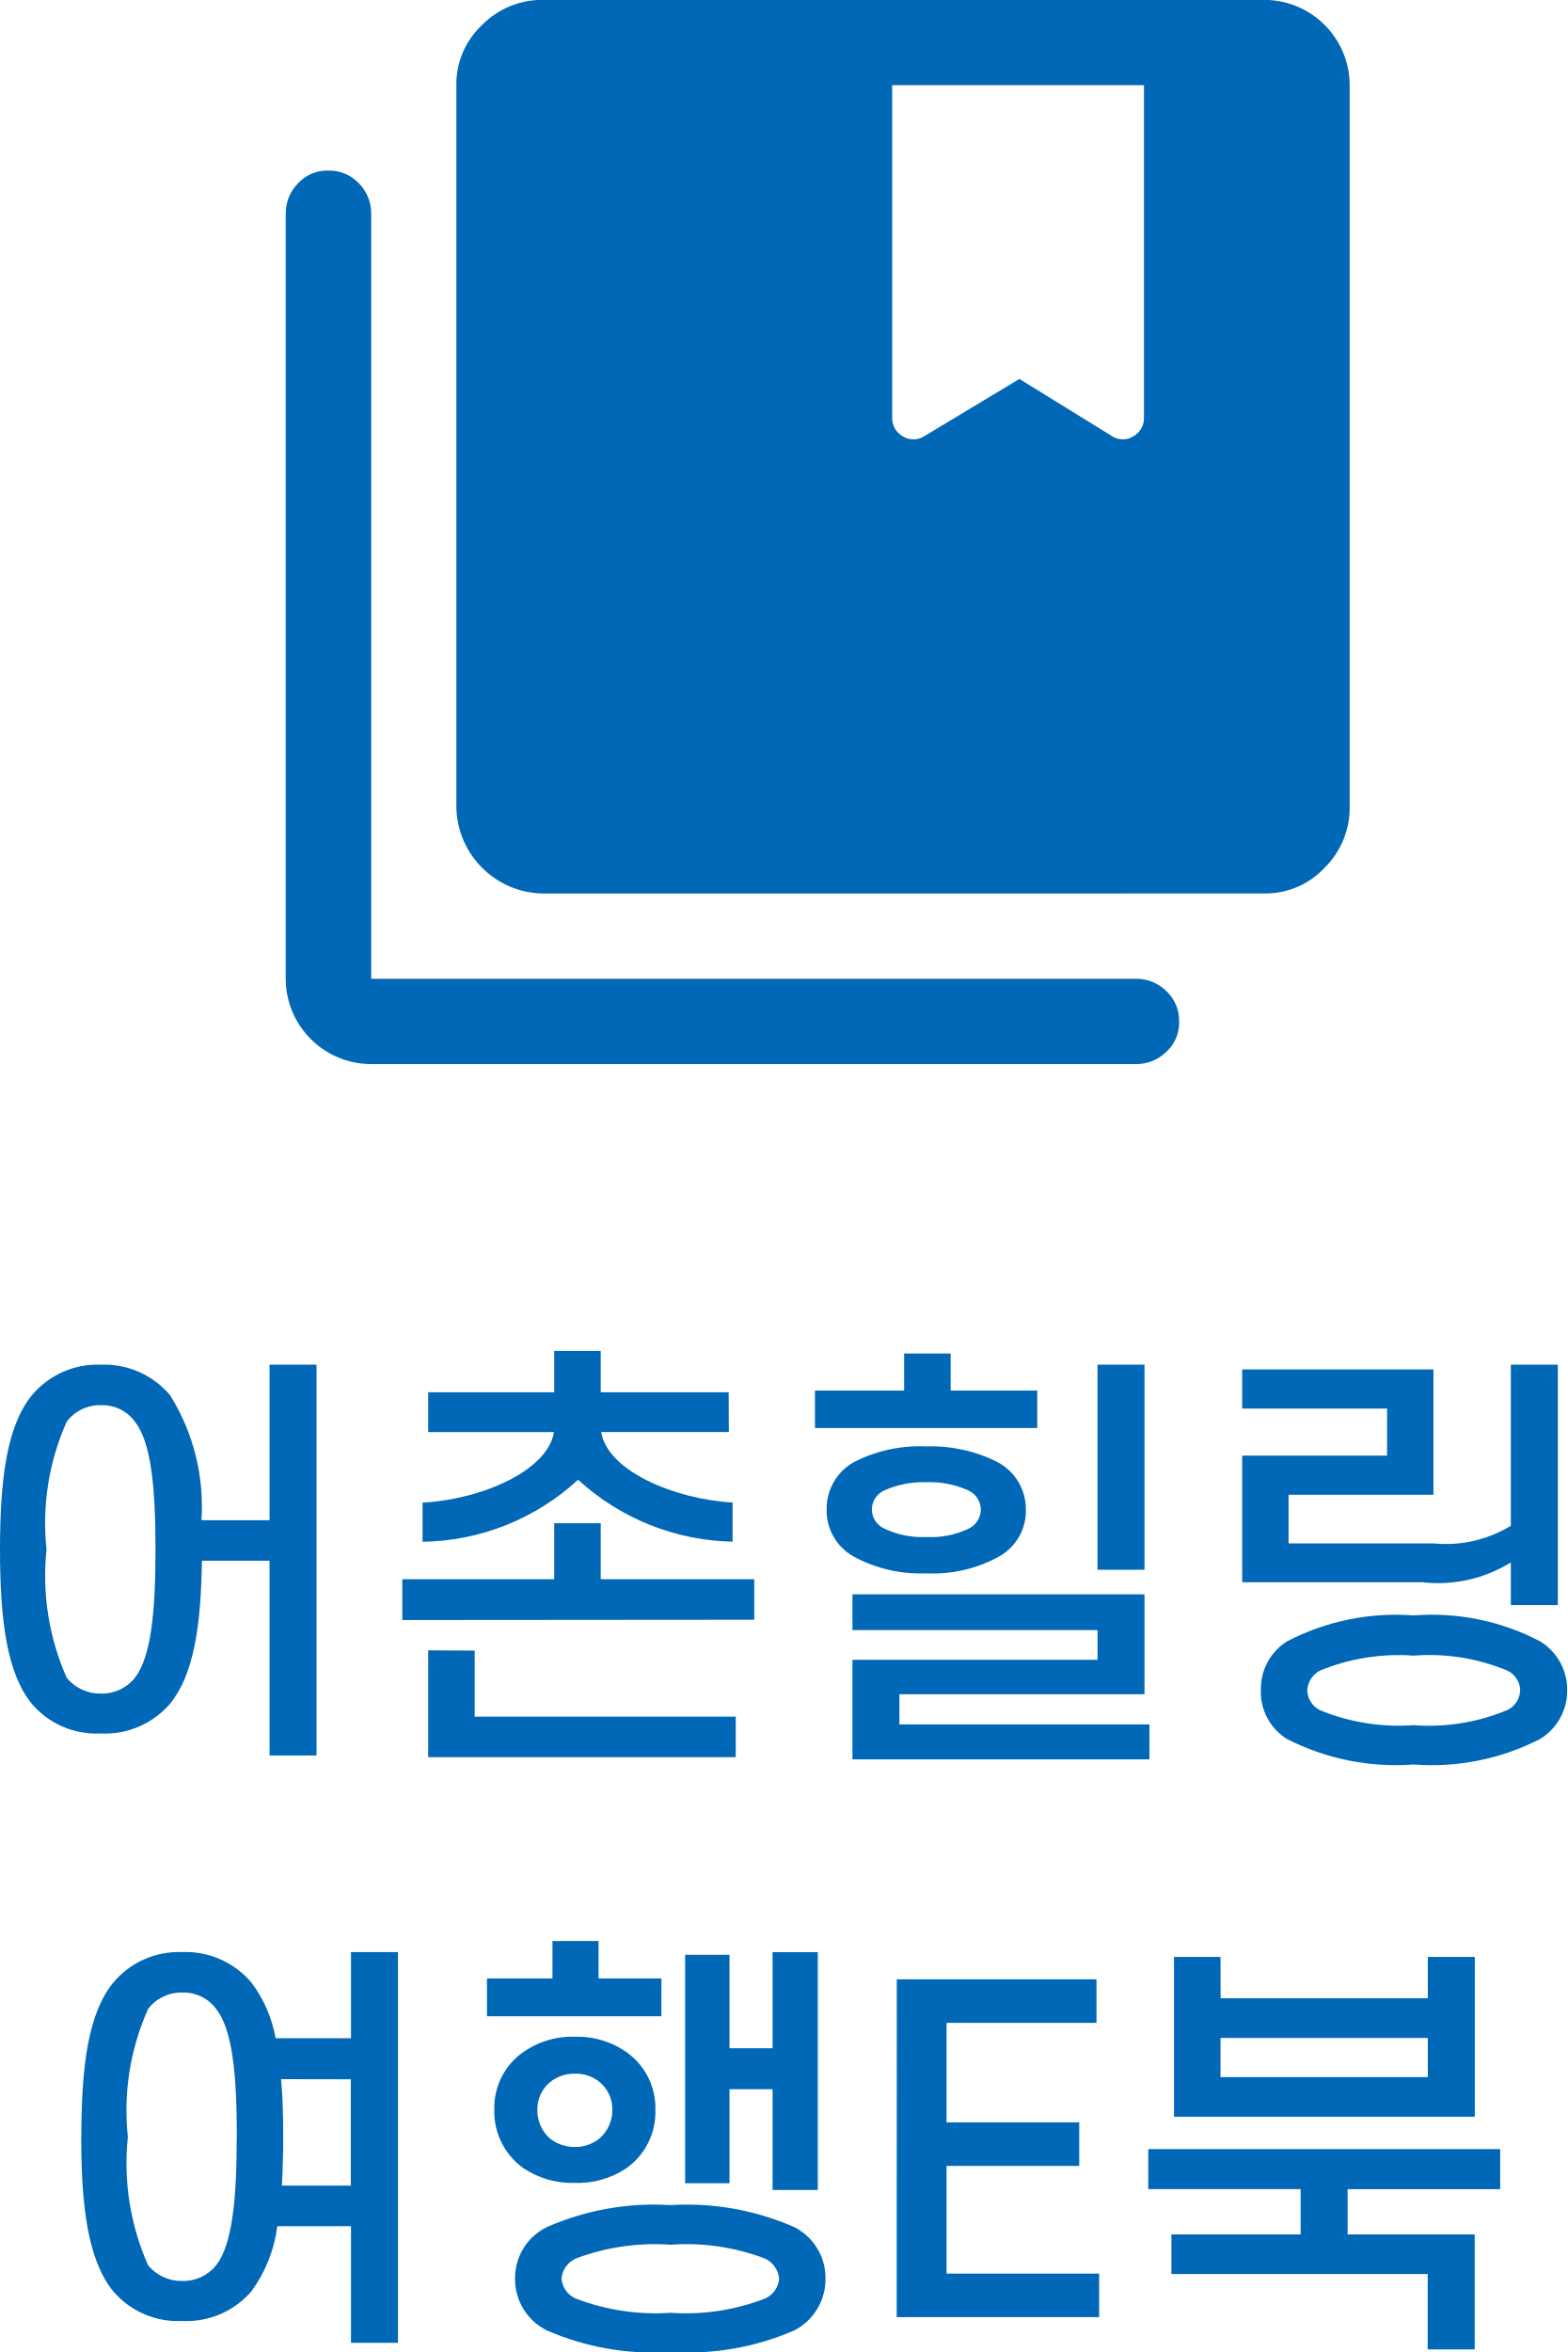
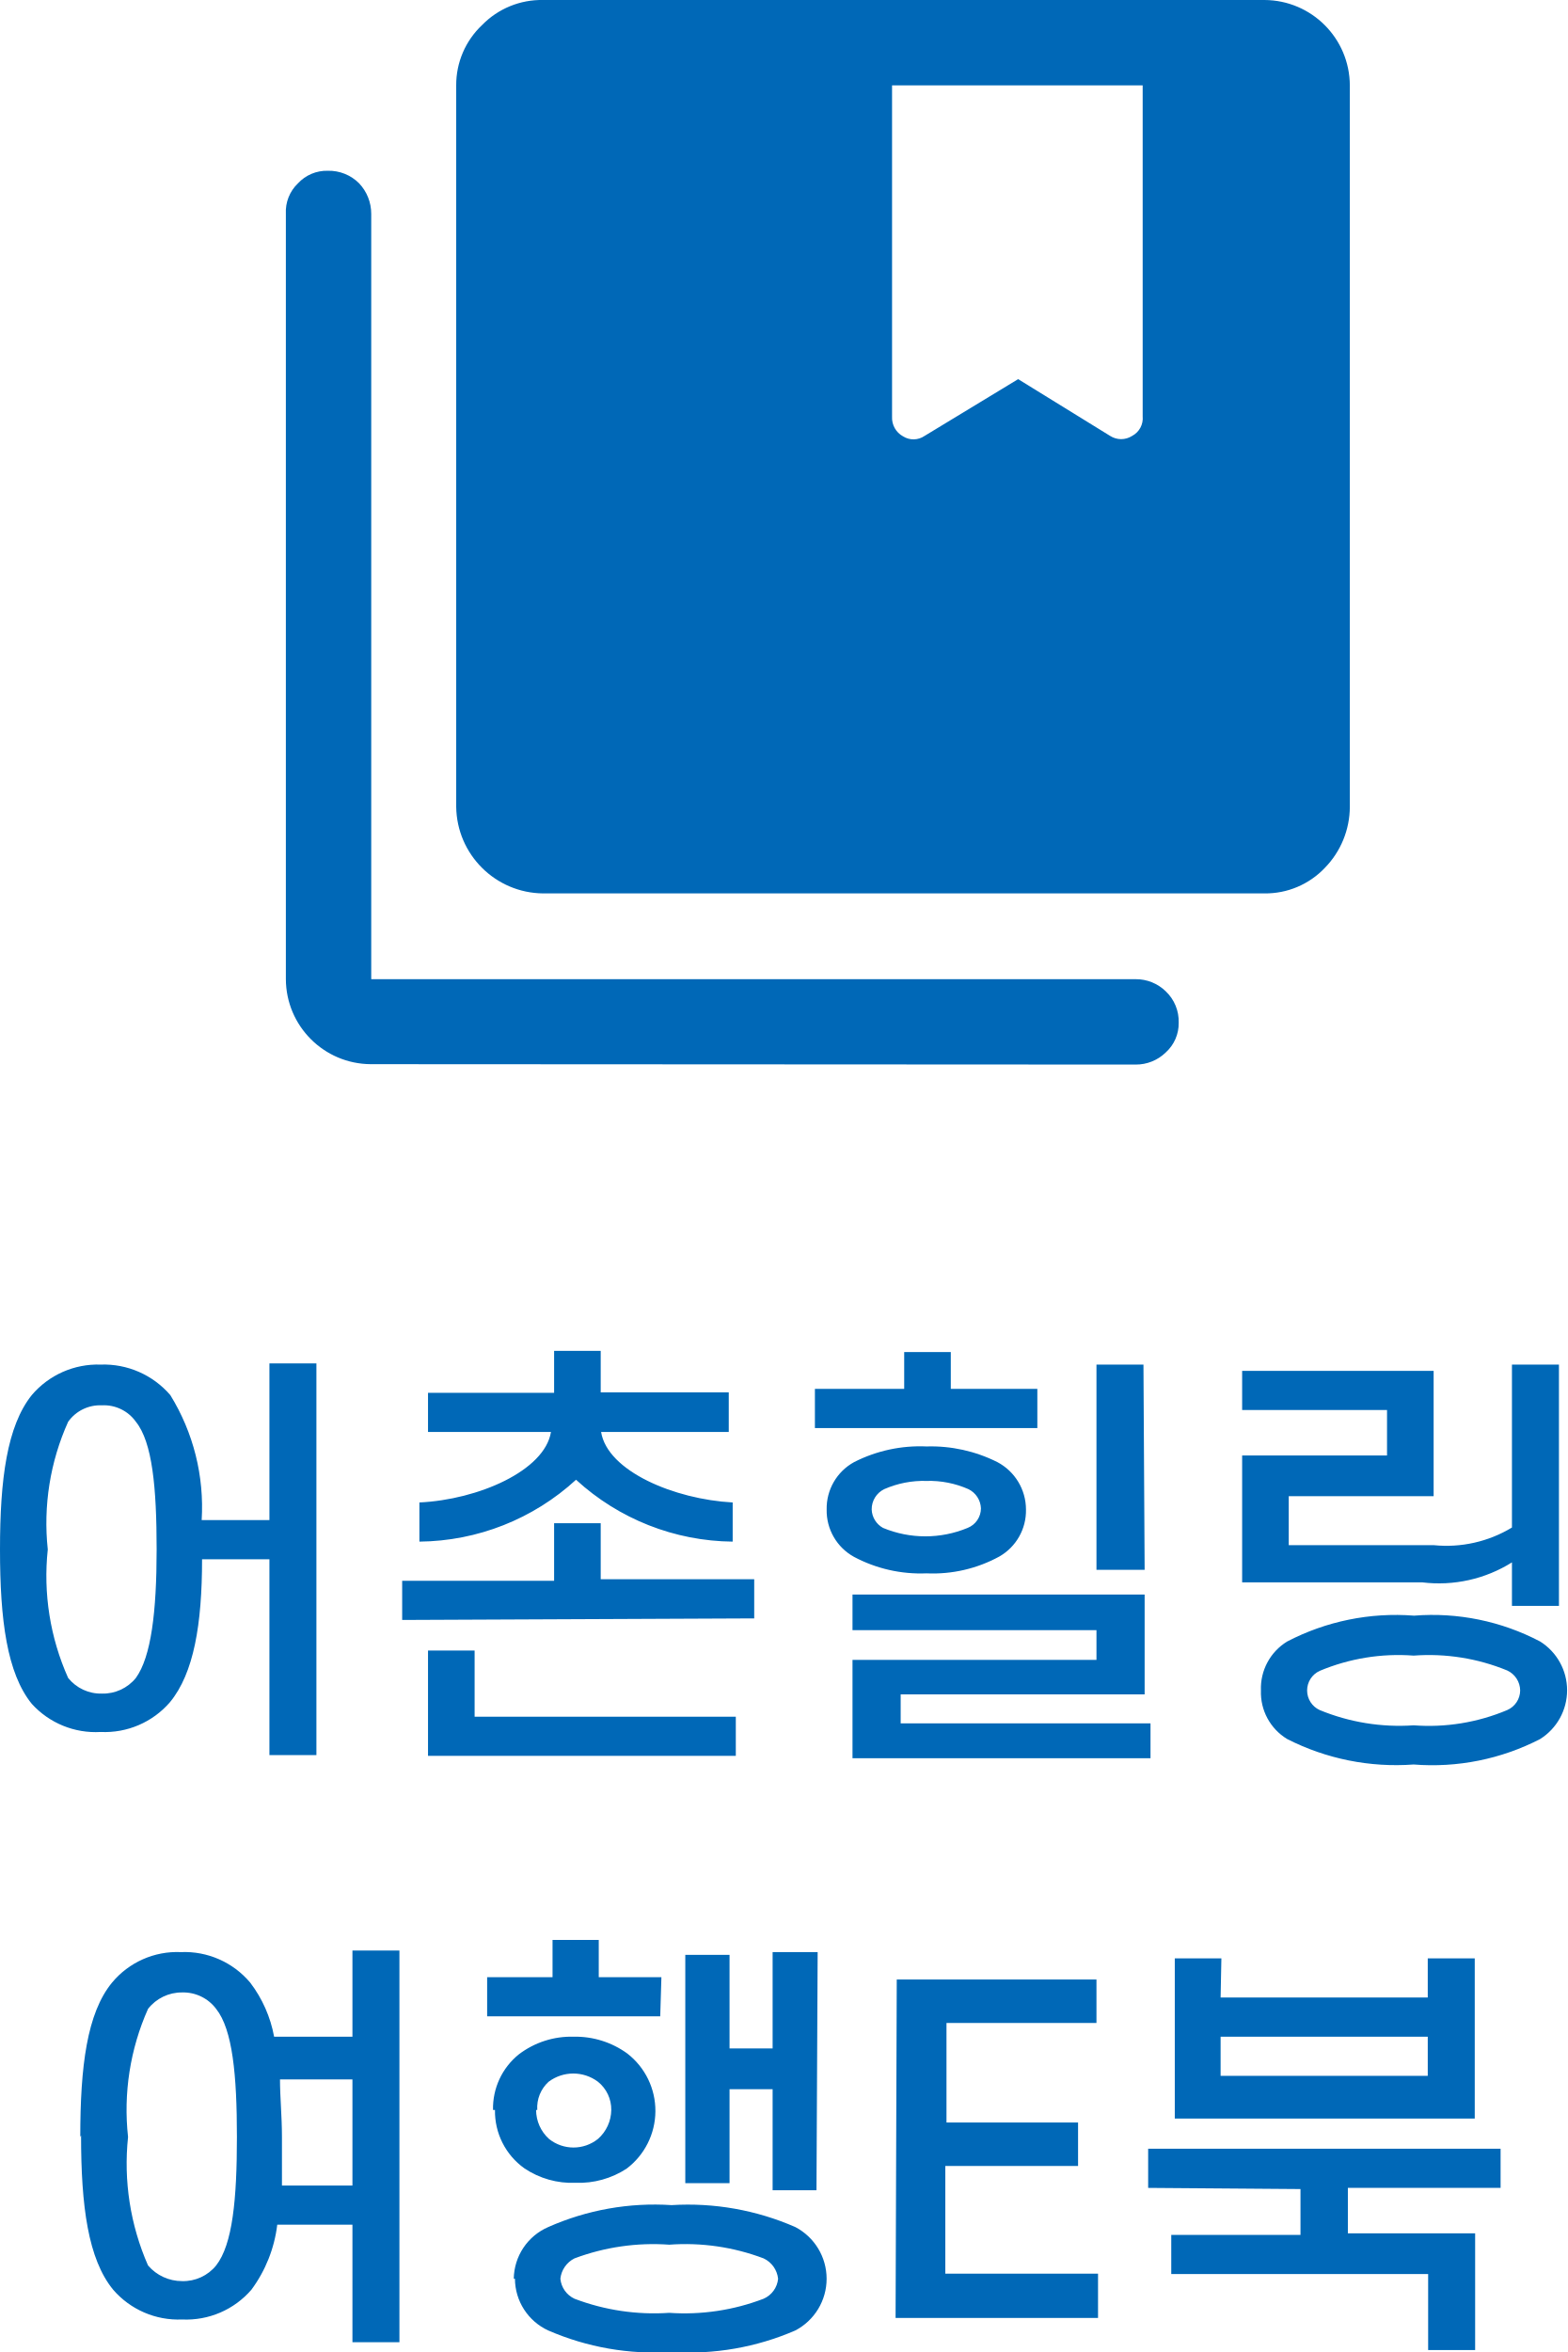
- <svg xmlns="http://www.w3.org/2000/svg" width="40.018" height="60.051" viewBox="0 0 40.018 60.051">
-   <g id="그룹_139" data-name="그룹 139" transform="translate(-263.947 -54.829)">
-     <path id="패스_76" data-name="패스 76" d="M-16.082-4.609c0-1.584-.11-2.739-.528-3.267a1.03,1.03,0,0,0-.869-.418,1.059,1.059,0,0,0-.869.418,6.347,6.347,0,0,0-.517,3.267,6.422,6.422,0,0,0,.517,3.278,1.1,1.1,0,0,0,.869.4,1.073,1.073,0,0,0,.869-.4C-16.192-1.87-16.082-3.025-16.082-4.609Zm-3.971,0c0-1.8.176-3.157.814-3.938a2.182,2.182,0,0,1,1.76-.781,2.2,2.2,0,0,1,1.771.781,5.364,5.364,0,0,1,.8,3.19h1.738V-9.328h1.2V.649h-1.2V-4.323h-1.727c-.022,1.661-.209,2.915-.814,3.652a2.188,2.188,0,0,1-1.771.759,2.166,2.166,0,0,1-1.76-.759C-19.877-1.452-20.053-2.805-20.053-4.609Zm18.612-3H-4.7c.154.99,1.87,1.716,3.355,1.8v1A6.019,6.019,0,0,1-5.291-6.391,5.971,5.971,0,0,1-9.262-4.807v-1c1.5-.077,3.2-.814,3.355-1.8H-9.119V-8.624H-5.9V-9.68h1.188v1.056h3.267Zm-8.338,4.8V-3.85H-5.9V-5.28h1.188v1.43H-.792v1.034Zm1.848.781V-.341h6.666V.693H-9.119V-2.035ZM6.435-7.711H.759v-.957H3.036v-.946H4.224v.946H6.435ZM2.211-5.632a.546.546,0,0,0,.286.473,2.257,2.257,0,0,0,1.111.231,2.215,2.215,0,0,0,1.045-.2.543.543,0,0,0,.341-.506.543.543,0,0,0-.319-.484,2.385,2.385,0,0,0-1.067-.209,2.436,2.436,0,0,0-1.078.209A.543.543,0,0,0,2.211-5.632Zm-1.155,0a1.364,1.364,0,0,1,.7-1.21,3.691,3.691,0,0,1,1.848-.4,3.761,3.761,0,0,1,1.815.4,1.36,1.36,0,0,1,.726,1.21,1.333,1.333,0,0,1-.682,1.2A3.492,3.492,0,0,1,3.608-4,3.592,3.592,0,0,1,1.76-4.422,1.348,1.348,0,0,1,1.056-5.632Zm8.118,1.54h-1.2V-9.328h1.2ZM2.915-.913v.77H9.3V.748H1.716V-1.793H7.975v-.759H1.716v-.913H9.174V-.913Zm13.354-2.86h-4.6V-7.007h3.7v-1.2h-3.7v-1h4.884v3.2h-3.7v1.243h3.707a3.192,3.192,0,0,0,1.969-.451V-9.328h1.2V-3.19h-1.2V-4.279A3.534,3.534,0,0,1,16.269-3.773Zm2.5,2.761a.578.578,0,0,0-.33-.506A5.181,5.181,0,0,0,16.049-1.9a5.3,5.3,0,0,0-2.4.385.61.61,0,0,0-.319.506.593.593,0,0,0,.319.5,5.3,5.3,0,0,0,2.4.385,5.181,5.181,0,0,0,2.387-.385A.563.563,0,0,0,18.766-1.012Zm-6.622,0a1.424,1.424,0,0,1,.671-1.254,6.014,6.014,0,0,1,3.234-.66,5.947,5.947,0,0,1,3.223.66,1.443,1.443,0,0,1,.693,1.254A1.439,1.439,0,0,1,19.272.231,6.059,6.059,0,0,1,16.049.88,6.127,6.127,0,0,1,12.815.231,1.419,1.419,0,0,1,12.144-1.012Zm-26.152,11.4c0-1.584-.11-2.739-.528-3.267a1.03,1.03,0,0,0-.869-.418,1.059,1.059,0,0,0-.869.418,6.347,6.347,0,0,0-.517,3.267,6.422,6.422,0,0,0,.517,3.278,1.1,1.1,0,0,0,.869.4,1.073,1.073,0,0,0,.869-.4C-14.118,13.13-14.008,11.975-14.008,10.391Zm-3.971,0c0-1.8.176-3.157.814-3.938a2.182,2.182,0,0,1,1.76-.781,2.2,2.2,0,0,1,1.771.781,3.308,3.308,0,0,1,.616,1.419h1.925v-2.2h1.2v9.977h-1.2V12.668h-1.881a3.586,3.586,0,0,1-.66,1.661,2.188,2.188,0,0,1-1.771.759,2.166,2.166,0,0,1-1.76-.759C-17.8,13.548-17.979,12.195-17.979,10.391Zm5.1-1.474c.044.451.055.946.055,1.474,0,.44-.011.858-.033,1.243h1.76V8.917Zm9.713-1.606H-7.617V6.343h1.672V5.386h1.177v.957h1.606ZM-6.33,9.7a.952.952,0,0,0,.33.737,1.023,1.023,0,0,0,.627.209.969.969,0,0,0,.616-.209A.942.942,0,0,0-4.416,9.7a.9.9,0,0,0-.341-.726.962.962,0,0,0-.616-.2.976.976,0,0,0-.638.22A.891.891,0,0,0-6.33,9.7Zm-1.1,0a1.739,1.739,0,0,1,.66-1.419,2.192,2.192,0,0,1,1.4-.451,2.195,2.195,0,0,1,1.364.429A1.748,1.748,0,0,1-3.316,9.7,1.755,1.755,0,0,1-4.075,11.2a2.228,2.228,0,0,1-1.3.363,2.244,2.244,0,0,1-1.309-.374A1.78,1.78,0,0,1-7.431,9.7ZM.831,11.744H-.324V9.17h-1.1v2.4H-2.557V5.738h1.133V8.125h1.1V5.672H.831ZM-6.9,14.01a1.445,1.445,0,0,1,.814-1.32,6.79,6.79,0,0,1,3.157-.561,6.82,6.82,0,0,1,3.157.561,1.454,1.454,0,0,1,.8,1.32,1.466,1.466,0,0,1-.8,1.32,6.833,6.833,0,0,1-3.157.55,6.8,6.8,0,0,1-3.157-.55A1.457,1.457,0,0,1-6.9,14.01Zm1.188,0a.6.6,0,0,0,.363.506,5.7,5.7,0,0,0,2.42.363,5.608,5.608,0,0,0,2.409-.363.6.6,0,0,0,.363-.506.624.624,0,0,0-.363-.517,5.642,5.642,0,0,0-2.409-.352,5.733,5.733,0,0,0-2.42.352A.624.624,0,0,0-5.714,14.01Zm8.558.979h5.17V13.878H4.119v-2.75H7.507V10.017H4.119V7.476H7.948V6.365h-5.1Zm8.272-8.14h5.291V5.793h1.2V9.874H9.927V5.793h1.188Zm5.291,2.013v-1H11.115v1Zm-7.139,2.86V10.7h8.987v1.023H14.361v1.155h3.245v2.937h-1.2V13.889H9.861V12.877h3.3V11.722Z" transform="translate(284 99)" fill="#0068b7" />
-     <path id="collections_bookmark_FILL1_wght400_GRAD-25_opsz40" d="M19.94,14.755,22.359,13.3l2.351,1.452a.506.506,0,0,0,.552.017.531.531,0,0,0,.277-.5V5.8H19.11v8.468a.531.531,0,0,0,.276.5A.508.508,0,0,0,19.94,14.755ZM10.193,26.438A2.244,2.244,0,0,1,7.98,24.225V5.8a2.069,2.069,0,0,1,.657-1.538,2.153,2.153,0,0,1,1.555-.64H28.615A2.184,2.184,0,0,1,30.793,5.8V24.225a2.153,2.153,0,0,1-.64,1.555,2.069,2.069,0,0,1-1.538.657ZM5.8,30.793a2.184,2.184,0,0,1-2.178-2.178V9.086a1.093,1.093,0,0,1,.311-.777A1.007,1.007,0,0,1,4.7,7.98a1.046,1.046,0,0,1,.795.329,1.093,1.093,0,0,1,.311.777V28.615H25.332a1.093,1.093,0,0,1,.777.311,1.046,1.046,0,0,1,.329.795,1.007,1.007,0,0,1-.329.761,1.093,1.093,0,0,1-.777.311Z" transform="translate(267.621 51.204)" fill="#0068b7" />
+ <svg xmlns="http://www.w3.org/2000/svg" id="레이어_1" data-name="레이어 1" viewBox="0 0 40.02 60.05">
+   <g id="그룹_139" data-name="그룹 139">
+     <path id="패스_76" data-name="패스 76" d="M4,39.56c0-1.58-.11-2.74-.53-3.26a1,1,0,0,0-.87-.42,1,1,0,0,0-.86.42,6.3,6.3,0,0,0-.52,3.26,6.37,6.37,0,0,0,.52,3.28,1.07,1.07,0,0,0,.86.4,1.08,1.08,0,0,0,.87-.4C3.86,42.3,4,41.15,4,39.56Zm-4,0c0-1.8.18-3.15.81-3.94a2.21,2.21,0,0,1,1.76-.78,2.24,2.24,0,0,1,1.78.78,5.44,5.44,0,0,1,.8,3.19H6.88v-4h1.2v10H6.88v-5H5.16c0,1.66-.21,2.91-.82,3.65a2.2,2.2,0,0,1-1.77.76A2.2,2.2,0,0,1,.81,43.5C.18,42.72,0,41.37,0,39.56Zm18.61-3H15.35c.16,1,1.87,1.72,3.36,1.8v1a6,6,0,0,1-4-1.58,6,6,0,0,1-4,1.58v-1c1.5-.07,3.2-.81,3.36-1.8H10.93v-1h3.22V34.49h1.19v1.06h3.27Zm-8.34,4.8v-1h3.88V38.89h1.19v1.43h3.92v1Zm1.85.78v1.69h6.67v1H10.93V42.14Zm14.37-5.68H20.81v-1h2.28v-.94h1.19v.94h2.21Zm-4.23,2.08a.56.56,0,0,0,.29.47,2.82,2.82,0,0,0,2.16,0,.54.54,0,0,0,.34-.5.57.57,0,0,0-.32-.49,2.47,2.47,0,0,0-1.07-.21,2.51,2.51,0,0,0-1.08.21A.57.57,0,0,0,22.26,38.54Zm-1.15,0a1.35,1.35,0,0,1,.7-1.21,3.71,3.71,0,0,1,1.85-.4,3.78,3.78,0,0,1,1.81.4,1.37,1.37,0,0,1,.73,1.21,1.35,1.35,0,0,1-.68,1.2,3.54,3.54,0,0,1-1.86.43,3.62,3.62,0,0,1-1.85-.42A1.35,1.35,0,0,1,21.11,38.54Zm8.12,1.54H28V34.84h1.2ZM23,43.26V44h6.38v.89H21.77V42.38H28v-.76H21.77v-.91h7.46v2.55ZM36.32,40.4h-4.6V37.16h3.7V36h-3.7V35h4.89v3.2h-3.7v1.25h3.7a3.23,3.23,0,0,0,2-.45V34.84h1.2V41h-1.2V39.89A3.51,3.51,0,0,1,36.32,40.4Zm2.5,2.76a.57.57,0,0,0-.33-.51,5.26,5.26,0,0,0-2.39-.38,5.19,5.19,0,0,0-2.4.39.55.55,0,0,0,0,1,5.33,5.33,0,0,0,2.4.39,5.15,5.15,0,0,0,2.39-.39.55.55,0,0,0,.33-.5Zm-6.62,0a1.4,1.4,0,0,1,.67-1.25,6,6,0,0,1,3.24-.66,5.91,5.91,0,0,1,3.22.66,1.47,1.47,0,0,1,0,2.49,6,6,0,0,1-3.23.65,6.12,6.12,0,0,1-3.23-.65,1.39,1.39,0,0,1-.67-1.24ZM6.05,54.56c0-1.58-.11-2.74-.53-3.27a1.05,1.05,0,0,0-.87-.42,1.09,1.09,0,0,0-.87.42,6.33,6.33,0,0,0-.51,3.27,6.47,6.47,0,0,0,.51,3.28,1.14,1.14,0,0,0,.87.4,1.08,1.08,0,0,0,.87-.4c.42-.54.53-1.69.53-3.28Zm-4,0c0-1.8.17-3.16.81-3.94a2.16,2.16,0,0,1,1.76-.78,2.19,2.19,0,0,1,1.77.78A3.24,3.24,0,0,1,7,52H9v-2.2h1.2v10H9v-3H7.08a3.49,3.49,0,0,1-.66,1.66,2.2,2.2,0,0,1-1.77.76,2.2,2.2,0,0,1-1.76-.76c-.64-.78-.82-2.13-.82-3.94Zm5.1-1.47c0,.45.05.94.05,1.47s0,.86,0,1.24H9V53.09Zm9.71-1.61H12.44v-1h1.67v-.95h1.18v.95h1.6Zm-3.17,2.39a1,1,0,0,0,.33.74,1,1,0,0,0,1.25,0,1,1,0,0,0,.34-.74.91.91,0,0,0-.34-.72,1.05,1.05,0,0,0-1.26,0A.89.89,0,0,0,13.72,53.87Zm-1.1,0a1.77,1.77,0,0,1,.66-1.42,2.21,2.21,0,0,1,1.4-.45,2.25,2.25,0,0,1,1.37.43A1.85,1.85,0,0,1,16,55.37a2.23,2.23,0,0,1-1.3.36,2.18,2.18,0,0,1-1.31-.37,1.79,1.79,0,0,1-.75-1.49Zm8.26,2.05H19.73V53.34h-1.1v2.4H17.5V49.91h1.13V52.3h1.1V49.84h1.15Zm-7.73,2.26A1.46,1.46,0,0,1,14,56.86a6.69,6.69,0,0,1,3.15-.56,6.83,6.83,0,0,1,3.16.56,1.49,1.49,0,0,1,0,2.64,6.82,6.82,0,0,1-3.16.55A6.8,6.8,0,0,1,14,59.5,1.46,1.46,0,0,1,13.15,58.18Zm1.19,0a.63.63,0,0,0,.36.51,5.71,5.71,0,0,0,2.42.36,5.64,5.64,0,0,0,2.41-.36.62.62,0,0,0,.37-.51.65.65,0,0,0-.37-.52,5.64,5.64,0,0,0-2.41-.35,5.73,5.73,0,0,0-2.42.35.66.66,0,0,0-.36.52Zm8.56,1h5.17V58.05h-3.9V55.3h3.39V54.19H24.17V51.65H28V50.54H22.9ZM31.17,51h5.29V50h1.2v4.09H30V50h1.19Zm5.29,2V52H31.17v1Zm-7.14,2.86v-1h9v1h-3.9v1.16h3.25V60h-1.2V58.06H29.91v-1h3.3V55.89Z" fill="#0068b7" />
+     <path id="collections_bookmark_FILL1_wght400_GRAD-25_opsz40" data-name="collections bookmark FILL1 wght400 GRAD-25 opsz40" d="M23.61,11.13,26,9.68l2.35,1.45a.52.52,0,0,0,.56,0,.51.51,0,0,0,.27-.5V2.18H22.78v8.46a.54.54,0,0,0,.28.5A.5.5,0,0,0,23.61,11.13ZM13.87,22.81a2.24,2.24,0,0,1-2.22-2.21V2.18A2.1,2.1,0,0,1,12.31.64,2.12,2.12,0,0,1,13.87,0H32.29a2.19,2.19,0,0,1,2.18,2.18V20.6a2.24,2.24,0,0,1-.64,1.56,2.09,2.09,0,0,1-1.54.65Zm-4.4,4.36A2.18,2.18,0,0,1,7.3,25V5.46a1,1,0,0,1,.31-.78,1,1,0,0,1,.76-.32,1.09,1.09,0,0,1,.8.32,1.13,1.13,0,0,1,.31.78V25H29a1.09,1.09,0,0,1,.77.31,1.06,1.06,0,0,1,.33.8,1,1,0,0,1-.33.76,1.09,1.09,0,0,1-.77.31Z" fill="#0068b7" />
  </g>
</svg>
